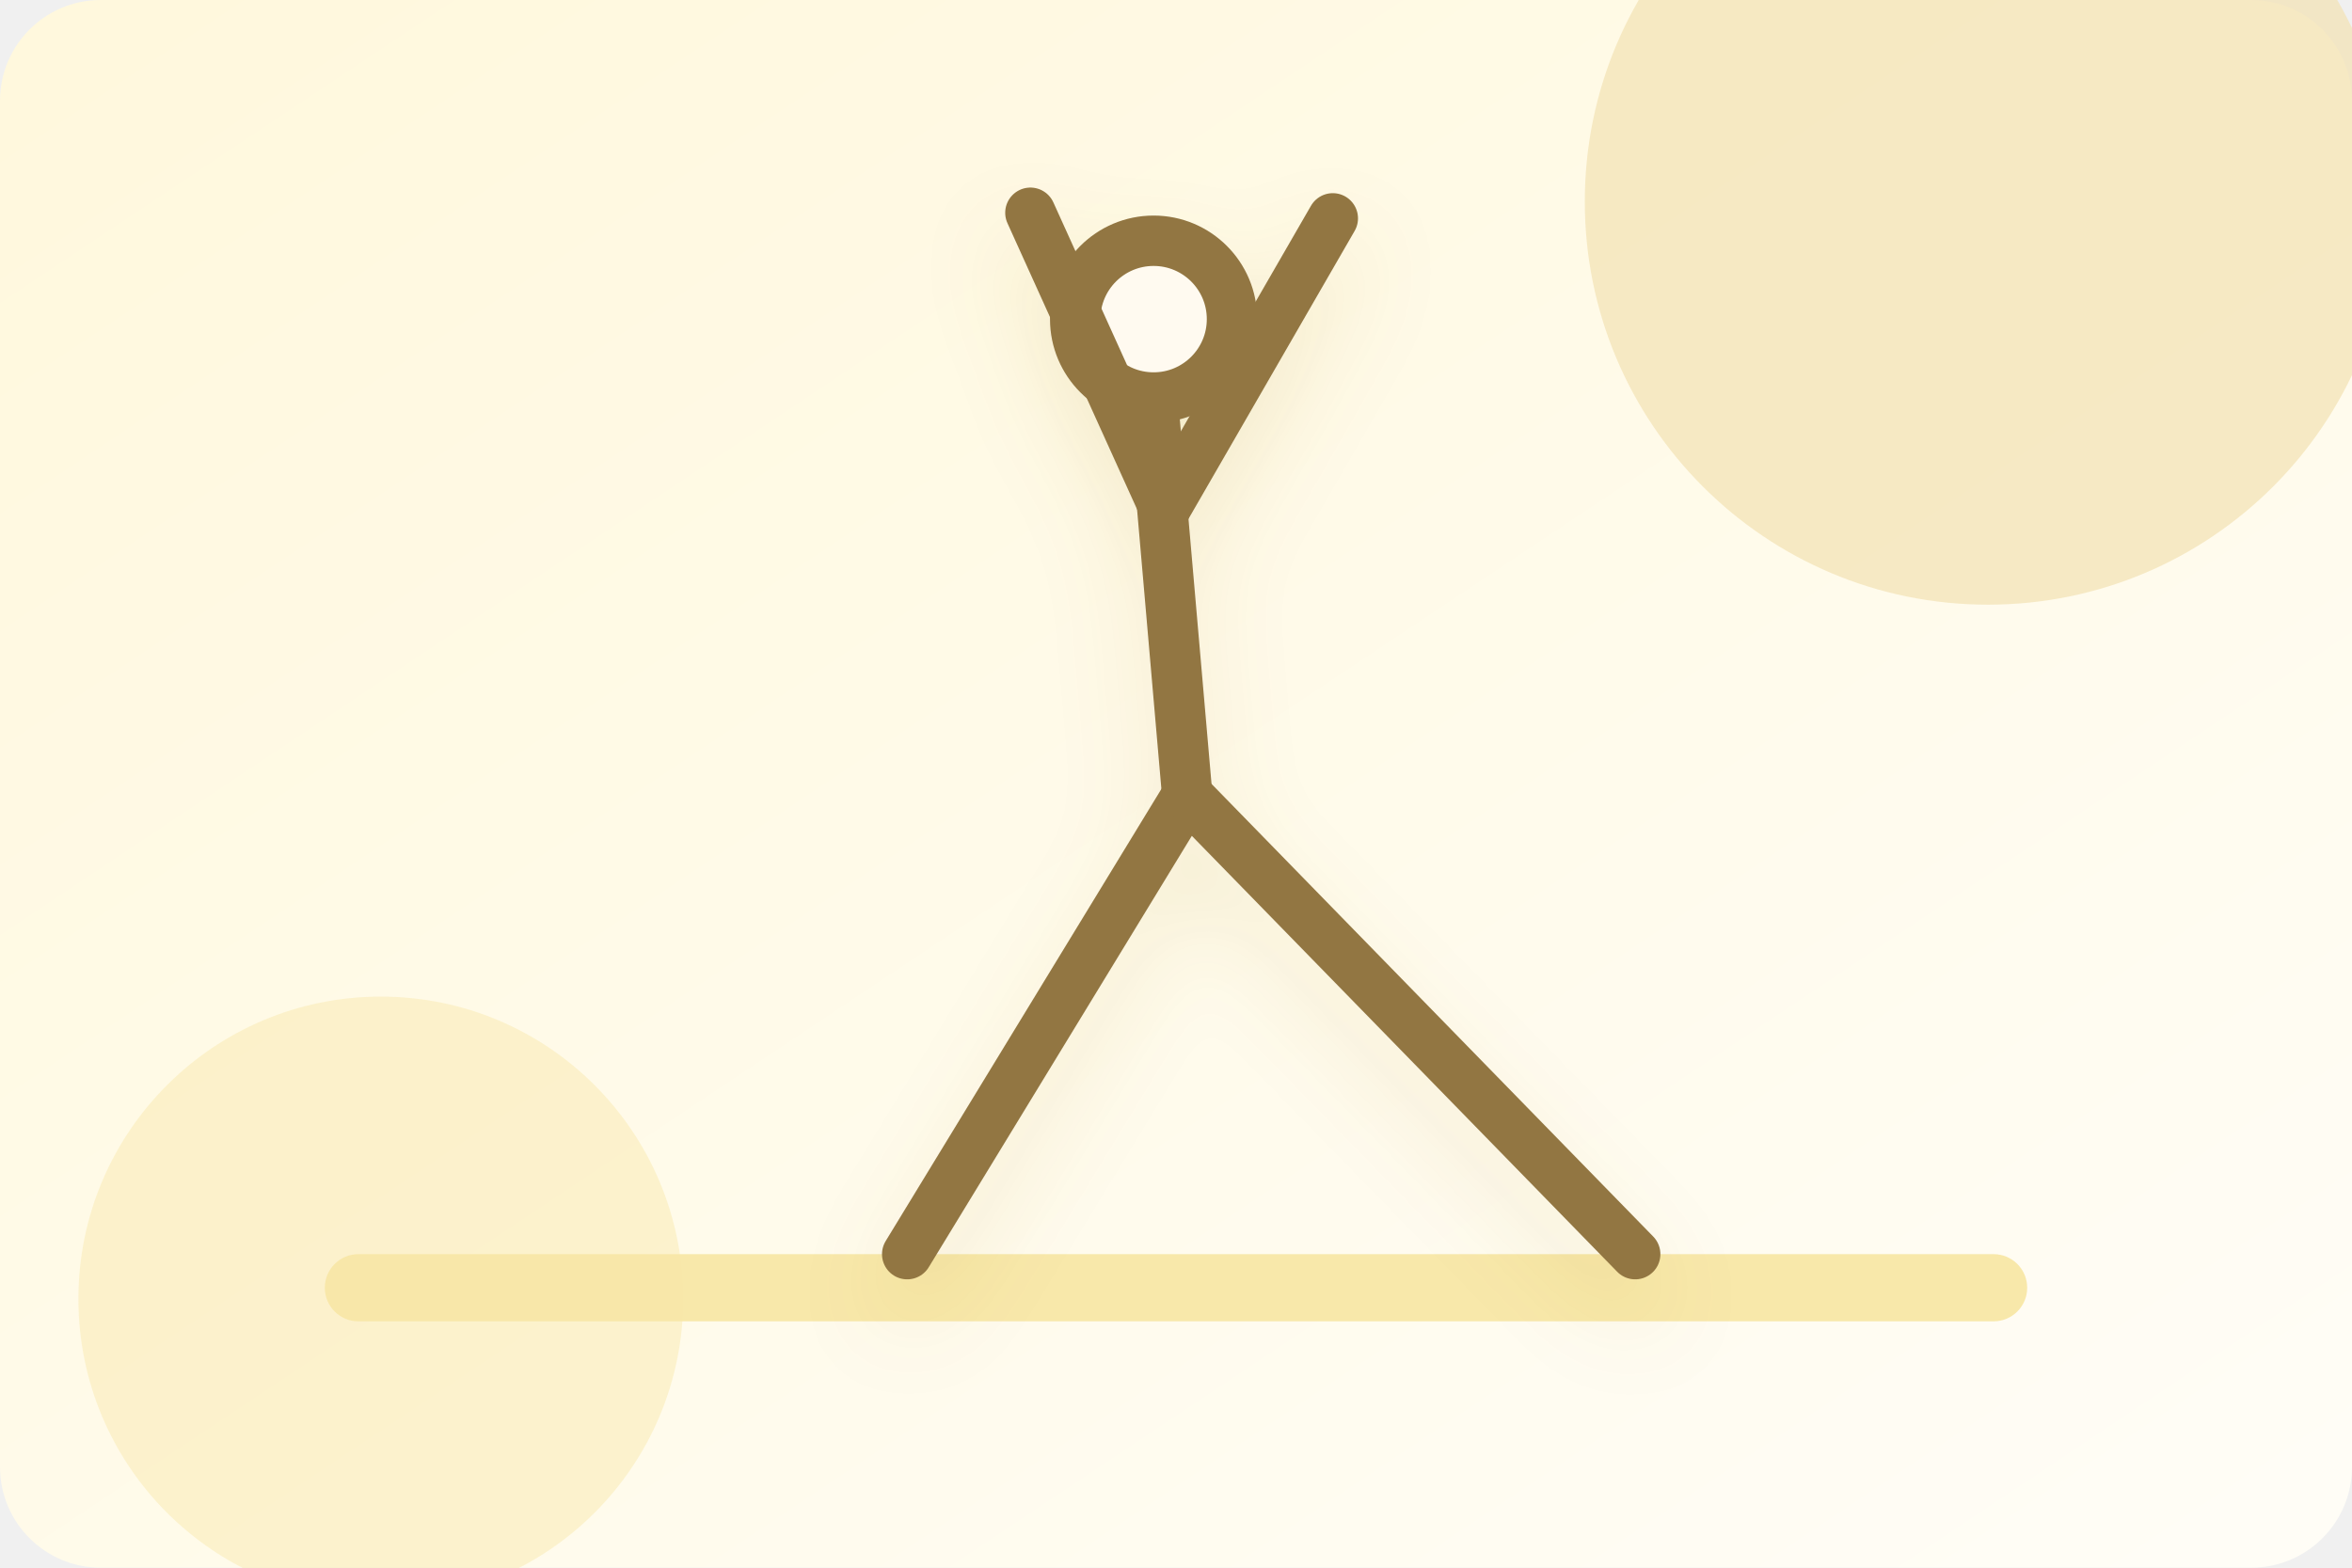
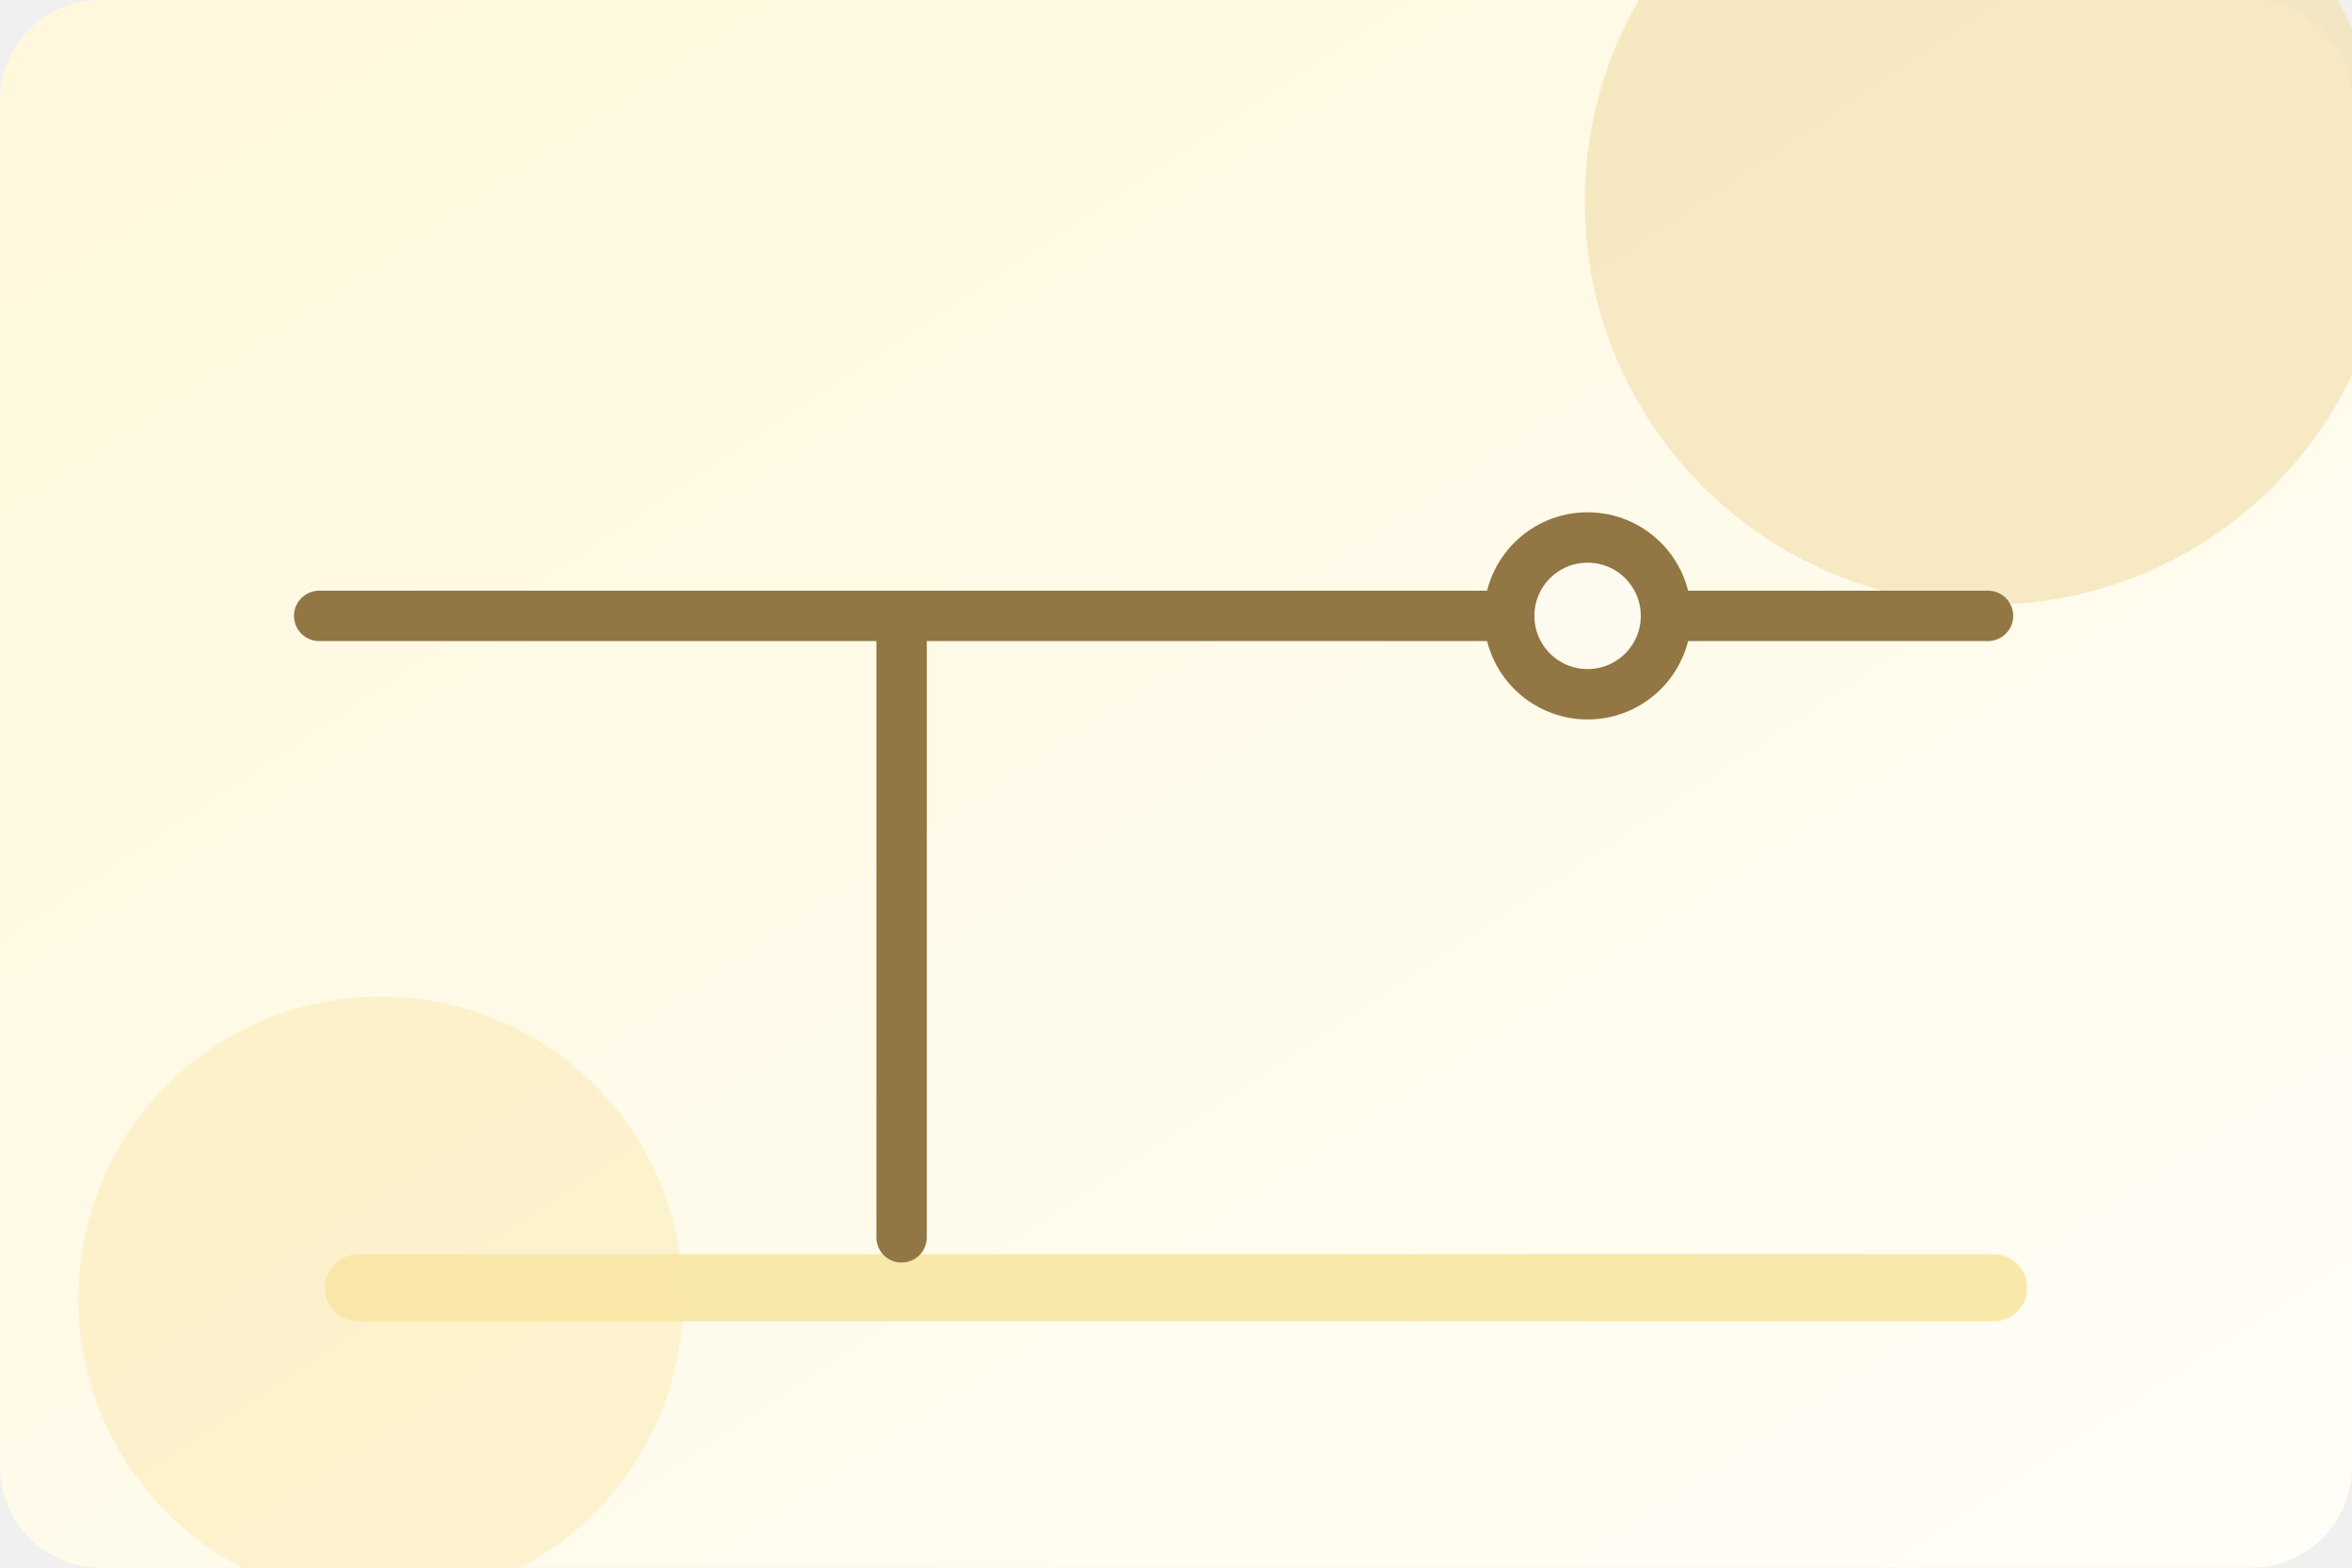
- <svg xmlns="http://www.w3.org/2000/svg" width="420" height="280" viewBox="0 0 420 280" role="img" aria-label="Virabhadrasana III">
+ <svg xmlns="http://www.w3.org/2000/svg" width="420" height="280" viewBox="0 0 420 280" fill="none">
+   <g clip-path="url(#clip0_175_183)">
+     <path d="M402 0H18C8.059 0 0 8.059 0 18V262C0 271.941 8.059 280 18 280H402C411.941 280 420 271.941 420 262V18C420 8.059 411.941 0 402 0Z" fill="url(#paint0_linear_175_183)" />
+     <path opacity="0.72" d="M355 108C394.765 108 427 75.764 427 36C427 -3.764 394.765 -36 355 -36C315.235 -36 283 -3.764 283 36C283 75.764 315.235 108 355 108Z" fill="#F3E2B4" />
+     <path opacity="0.44" d="M68 286C97.823 286 122 261.823 122 232C122 202.177 97.823 178 68 178C38.177 178 14 202.177 14 232C14 261.823 38.177 286 68 286Z" fill="#F8E7A7" />
+     <path opacity="0.95" d="M356 224H64C60.686 224 58 226.686 58 230C58 233.314 60.686 236 64 236H356C359.314 236 362 233.314 362 230C362 226.686 359.314 224 356 224Z" fill="#F8E7A7" />
+     <path d="M355 110H57" stroke="#927643" stroke-width="9" stroke-linecap="round" stroke-linejoin="round" />
+     <path d="M161 110V221" stroke="#927643" stroke-width="9" stroke-linecap="round" stroke-linejoin="round" />
+     <path d="M283.5 124C291.232 124 297.5 117.732 297.5 110C297.5 102.268 291.232 96 283.5 96C275.768 96 269.5 102.268 269.5 110C269.5 117.732 275.768 124 283.5 124Z" fill="#FFFAF0" stroke="#927643" stroke-width="9" stroke-linecap="round" stroke-linejoin="round" />
+   </g>
  <defs>
-     <linearGradient id="bg" x1="0" y1="0" x2="1" y2="1">
-       <stop offset="0" stop-color="#fff8dc" />
-       <stop offset="1" stop-color="#fffdf7" />
+     <linearGradient id="paint0_linear_175_183" x1="0" y1="0" x2="258.462" y2="387.692" gradientUnits="userSpaceOnUse">
+       <stop stop-color="#FFF8DC" />
+       <stop offset="1" stop-color="#FFFDF7" />
    </linearGradient>
-     <filter id="softShadow" x="-20%" y="-20%" width="140%" height="140%">
-       <feDropShadow dx="0" dy="8" stdDeviation="8" flood-color="#a57a24" flood-opacity="0.12" />
-     </filter>
+     <clipPath id="clip0_175_183">
+       <rect width="420" height="280" fill="white" />
+     </clipPath>
  </defs>
-   <rect width="420" height="280" rx="18" fill="url(#bg)" />
-   <circle cx="355" cy="36" r="72" fill="#f3e2b4" opacity="0.72" />
-   <circle cx="68" cy="232" r="54" fill="#f8e7a7" opacity="0.44" />
-   <rect x="58" y="224" width="304" height="12" rx="6" fill="#f8e7a7" opacity="0.95" />
-   <g filter="url(#softShadow)">
-     <g stroke="#927643" stroke-width="9" stroke-linecap="round" stroke-linejoin="round" fill="none">
-       <circle cx="206" cy="57" r="14" fill="#fffaf0" />
-       <path d="M206 73 L212 142" />
-       <path d="M212 142 L162 224" />
-       <path d="M212 142 L292 224" />
-       <path d="M208 91 L184 38" />
-       <path d="M208 91 L238 39" />
-     </g>
-   </g>
</svg>
